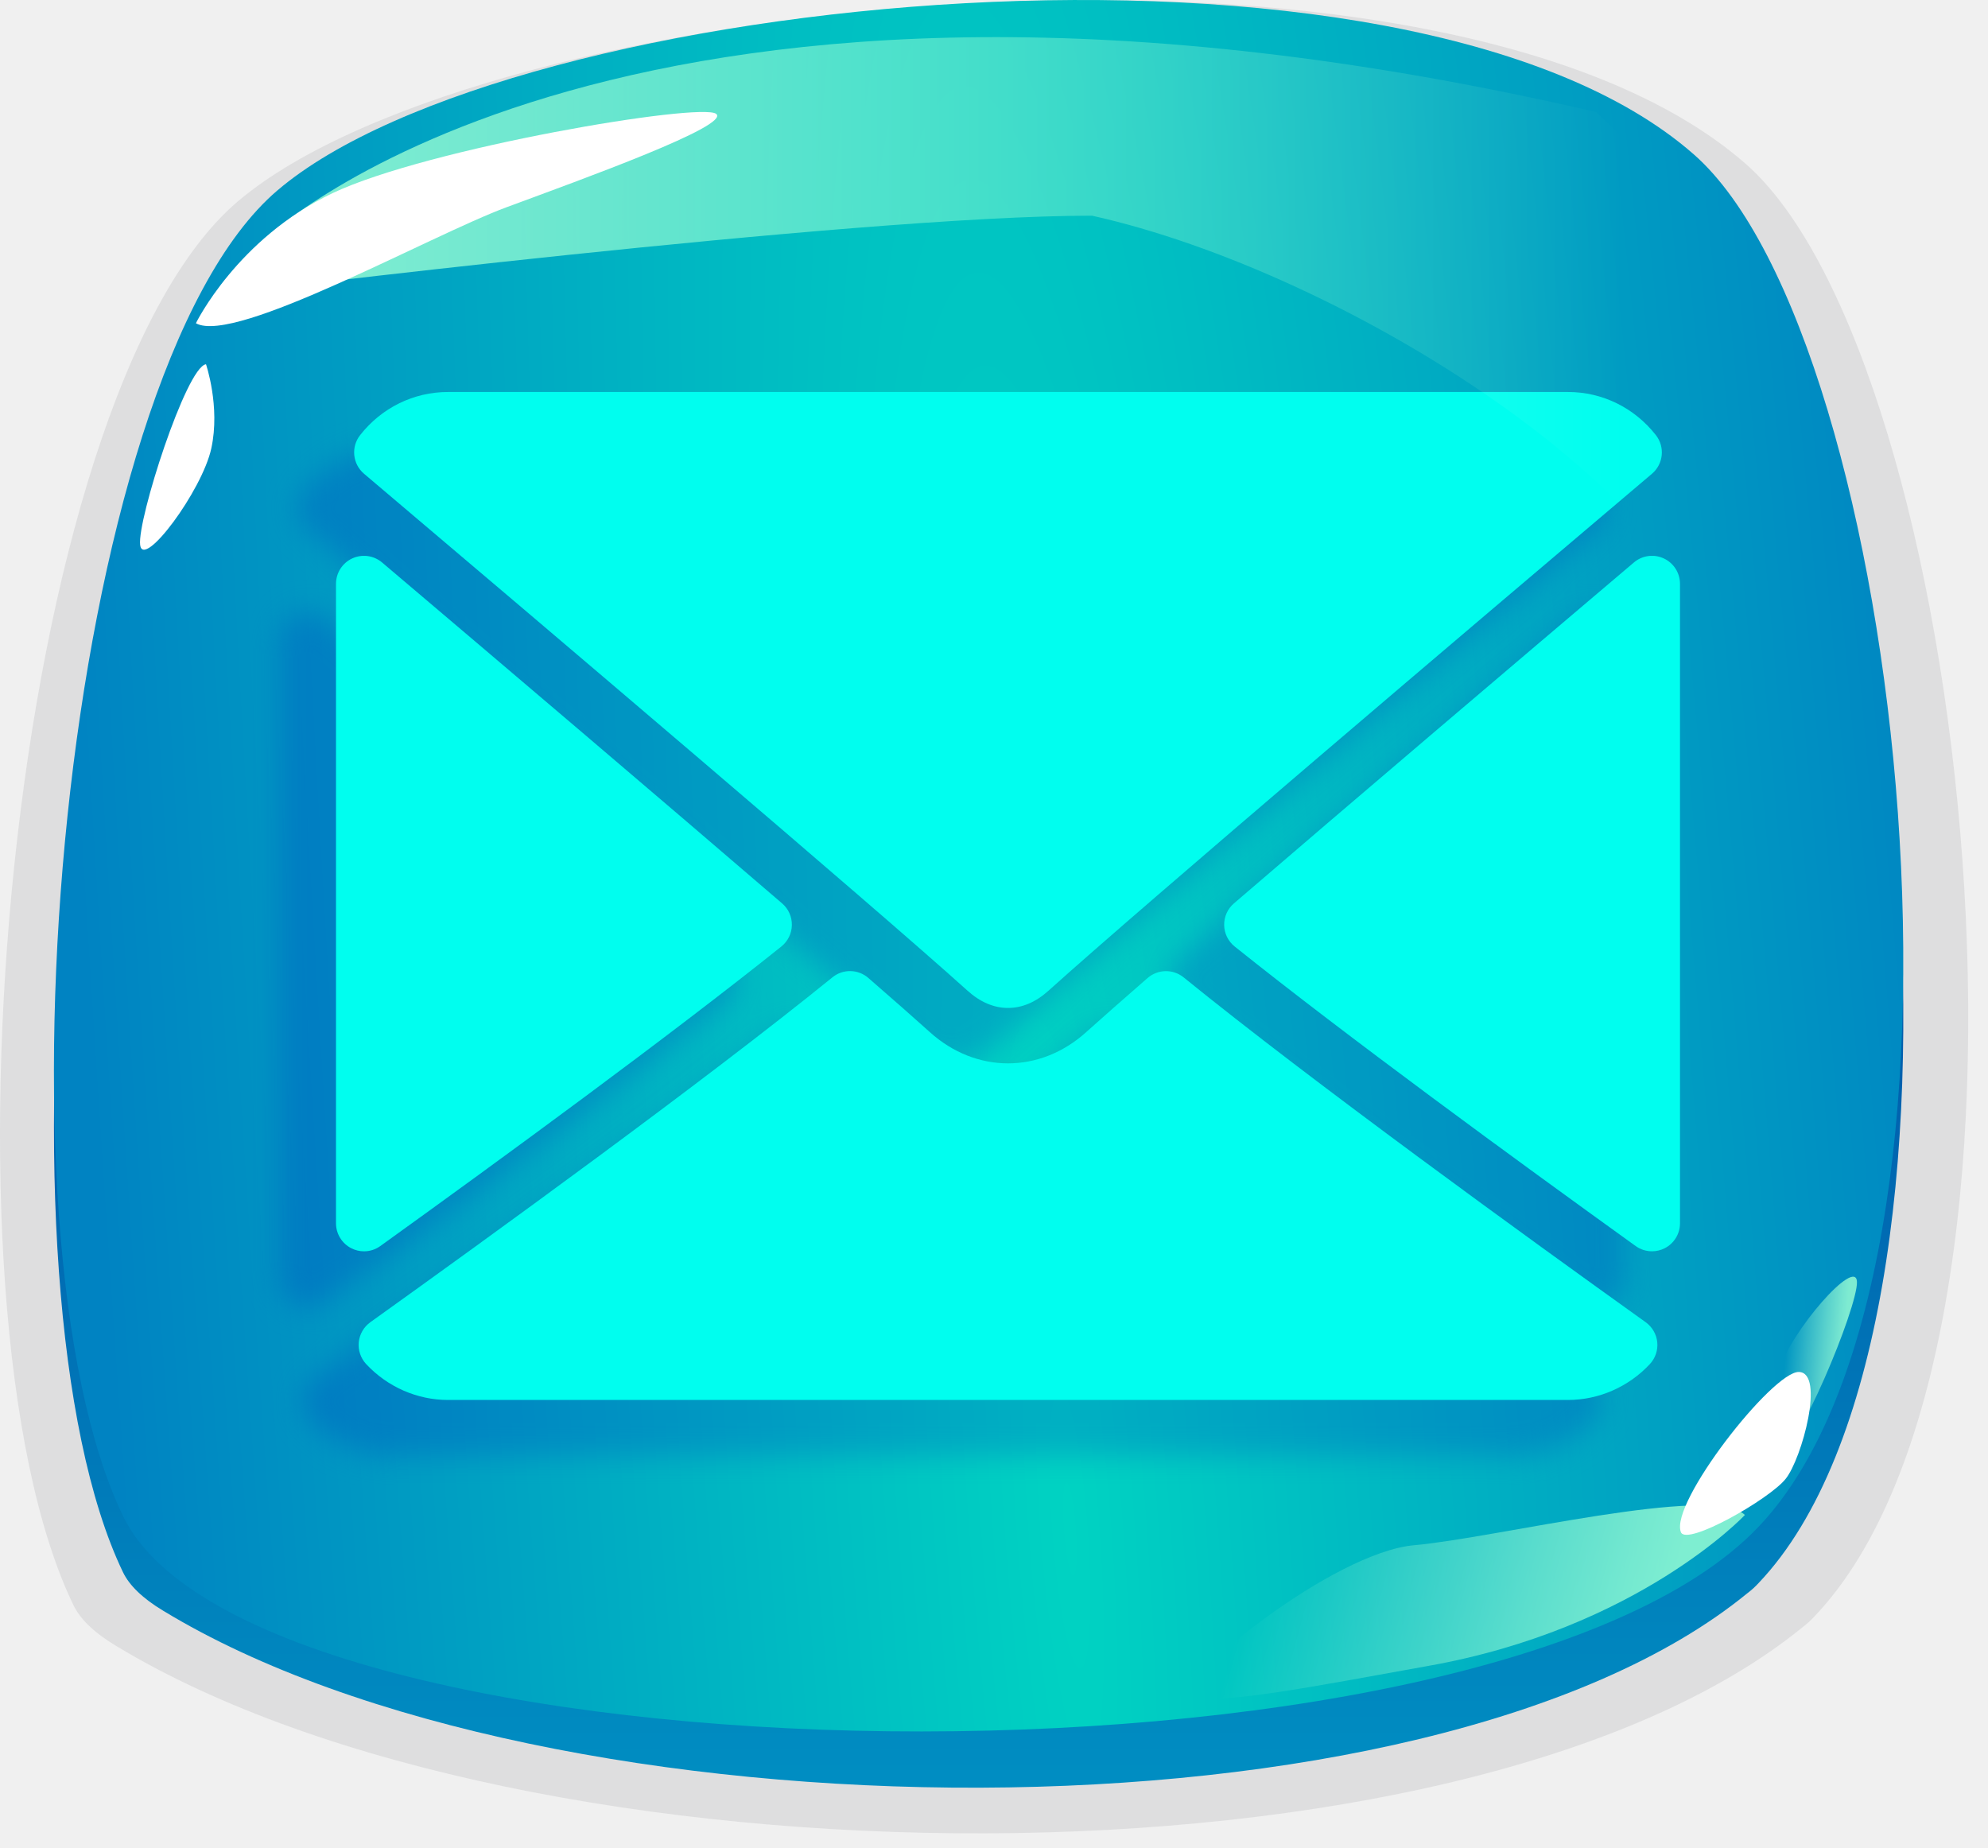
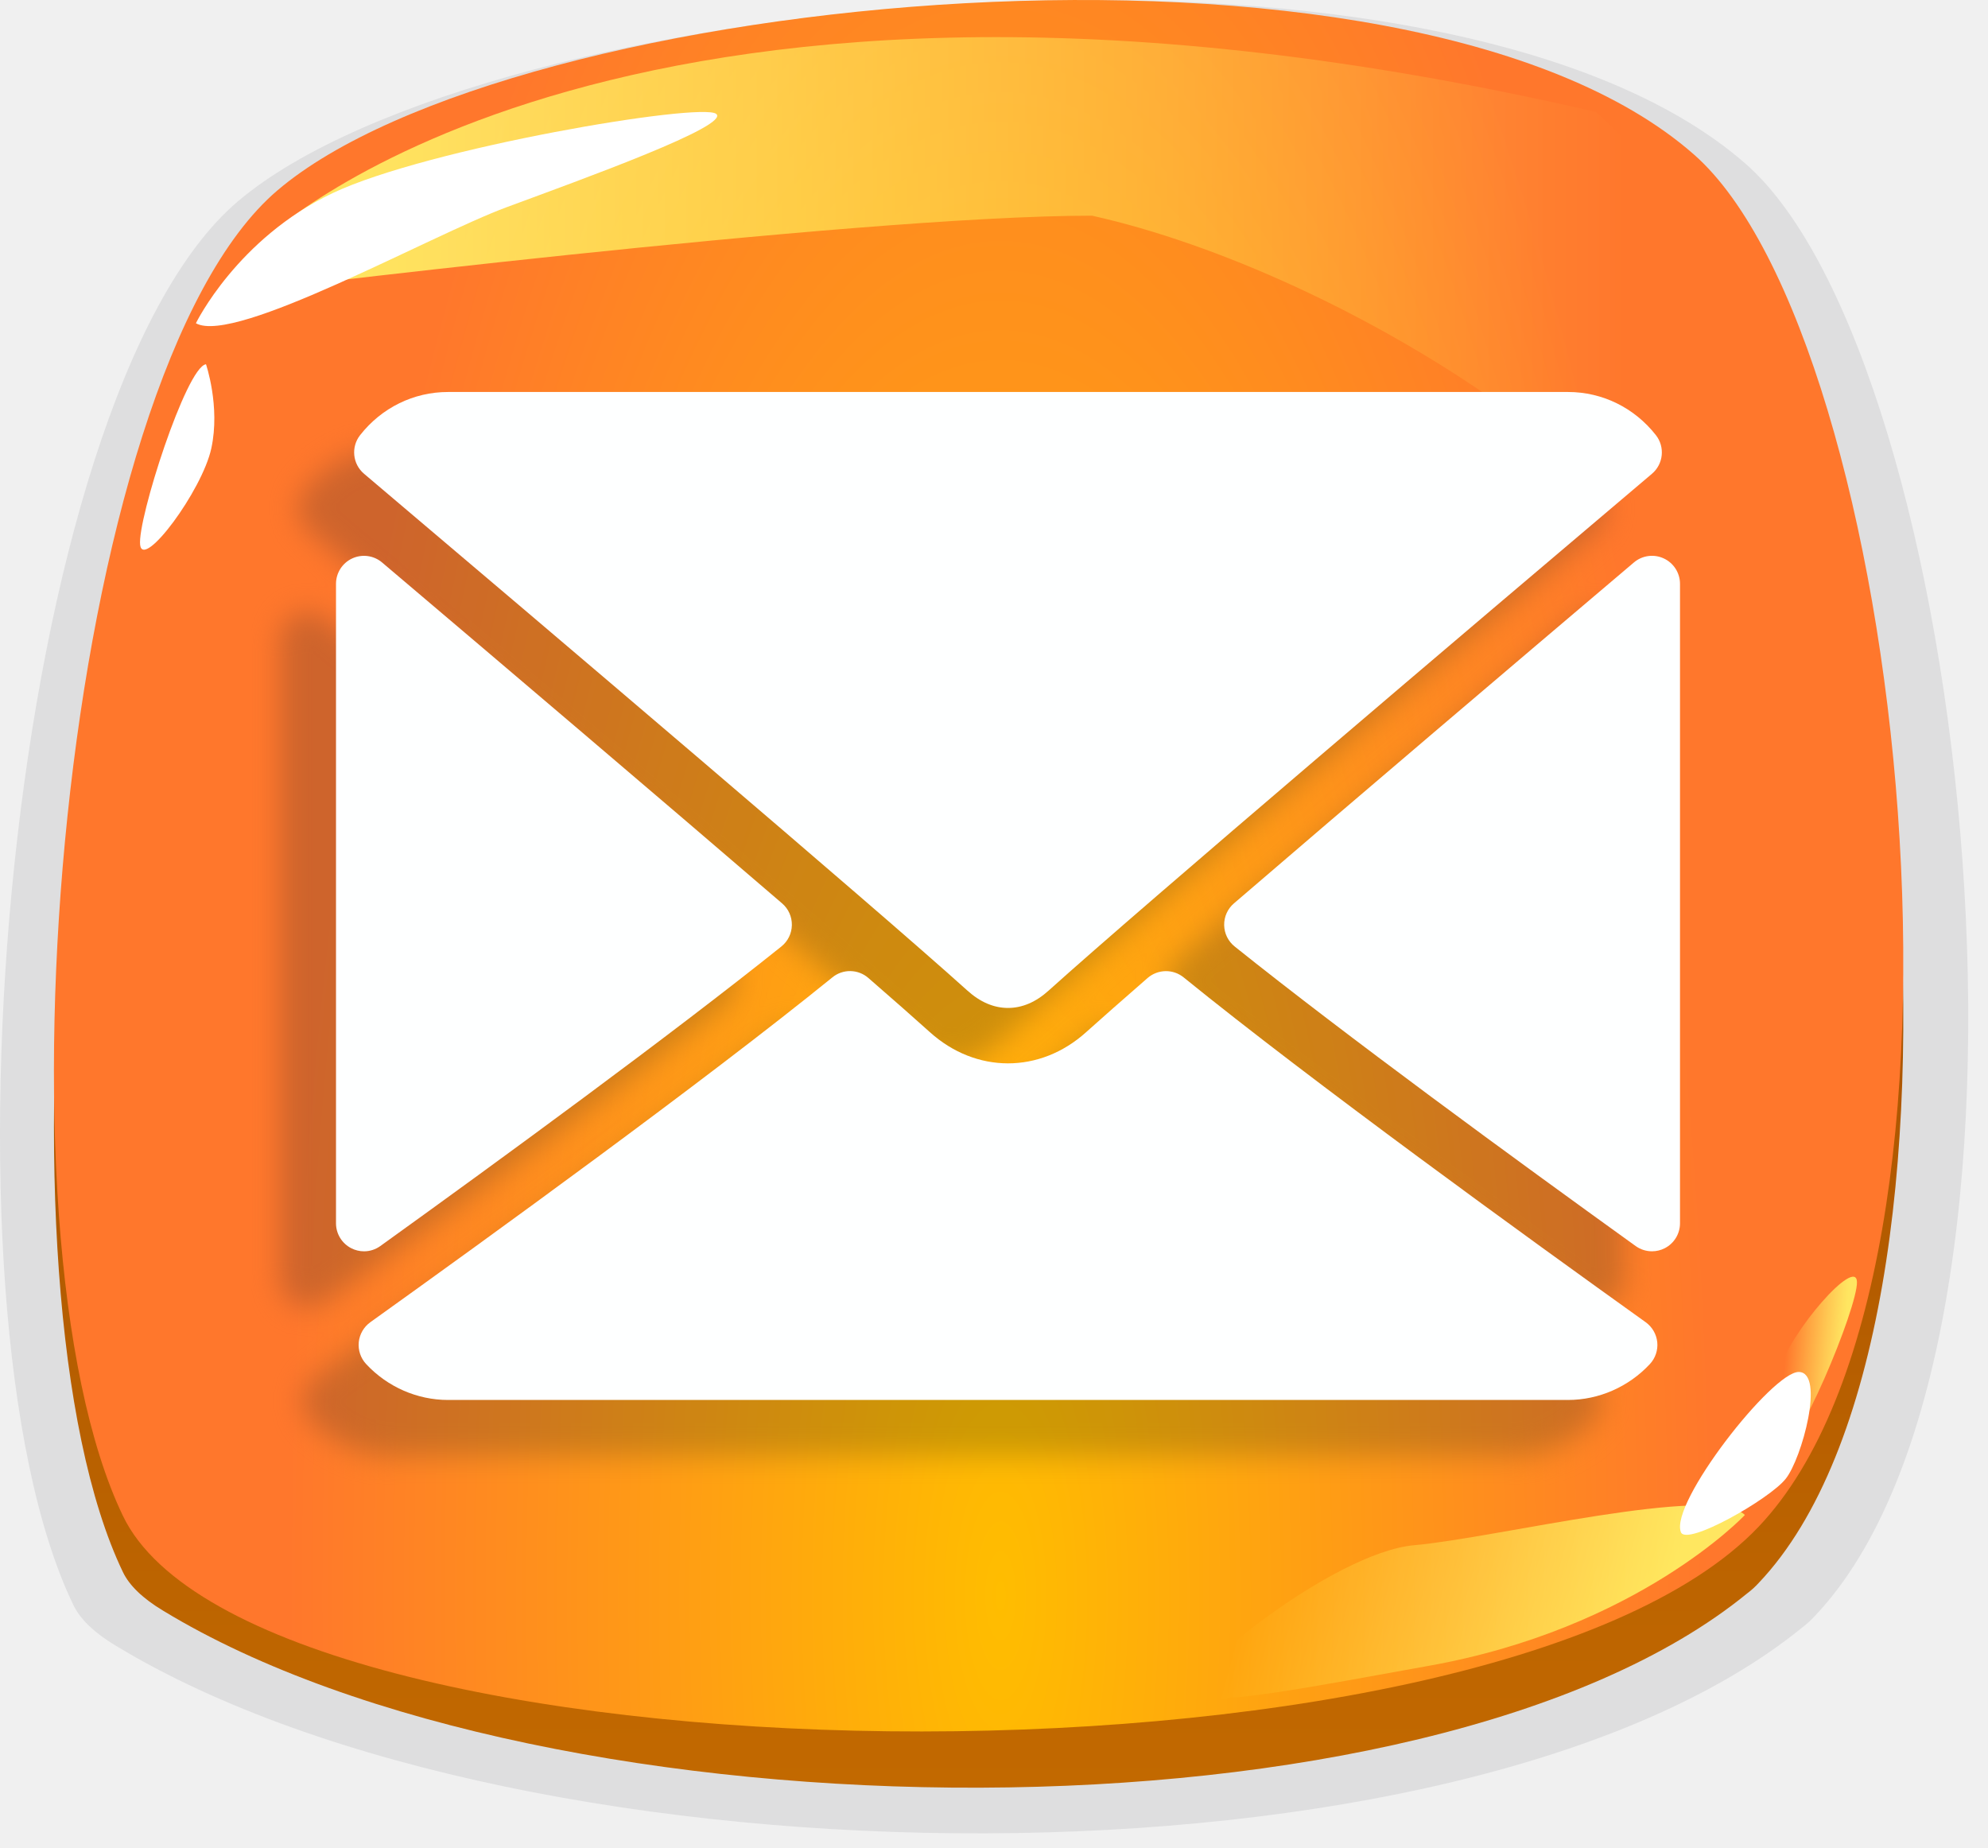
<svg xmlns="http://www.w3.org/2000/svg" width="71" height="66" viewBox="0 0 71 66" fill="none">
  <path opacity="0.1" d="M64.788 57.745C64.665 57.878 64.522 58.01 64.358 58.133C52.224 67.992 18.794 67.646 4.149 58.785C3.381 58.326 2.868 57.837 2.622 57.327C-2.574 46.57 0.245 14.197 8.494 7.192C17.349 -0.312 51.394 -3.707 62.329 5.836C70.353 12.831 74.176 47.936 64.788 57.745Z" fill="#3C3E48" />
  <path d="M62.803 56.543C62.687 56.669 62.552 56.794 62.398 56.909C50.997 66.221 19.586 65.894 5.826 57.526C5.104 57.092 4.622 56.63 4.391 56.149C-0.491 45.99 2.157 15.417 9.909 8.801C18.228 1.714 50.217 -1.493 60.491 7.521C68.031 14.126 71.623 47.28 62.803 56.543Z" fill="url(#paint0_linear_83_1480)" />
  <path d="M4.39 54.139C9.098 63.942 53.104 64.722 62.801 54.534C71.622 45.27 68.03 12.117 60.49 5.511C50.216 -3.502 18.227 -0.295 9.907 6.801C2.156 13.407 -0.492 43.98 4.39 54.139Z" fill="url(#paint1_radial_83_1480)" />
  <g style="mix-blend-mode:multiply" filter="url(#filter0_f_83_1480)">
    <path d="M11.002 18.921C17.59 24.5 29.149 34.316 32.547 37.376C33.003 37.789 33.492 37.999 34 37.999C34.507 37.999 34.995 37.791 35.45 37.38C38.851 34.316 50.41 24.5 56.998 18.921C57.408 18.574 57.471 17.965 57.139 17.541C56.371 16.562 55.227 16 54 16H14C12.774 16 11.629 16.562 10.861 17.541C10.529 17.965 10.592 18.574 11.002 18.921Z" fill="#CED6FF" />
    <path d="M57.42 21.944C57.065 21.779 56.648 21.837 56.353 22.089C52.039 25.746 46.355 30.578 42.067 34.266C41.842 34.459 41.715 34.743 41.72 35.041C41.725 35.338 41.862 35.618 42.095 35.804C46.078 38.994 52.081 43.383 56.416 46.502C56.589 46.627 56.794 46.69 57 46.69C57.156 46.69 57.312 46.654 57.456 46.58C57.79 46.409 58 46.065 58 45.69V22.852C58 22.462 57.773 22.107 57.42 21.944Z" fill="#CED6FF" />
    <path d="M11.584 46.502C15.92 43.383 21.924 38.994 25.906 35.804C26.139 35.618 26.276 35.338 26.281 35.041C26.286 34.743 26.159 34.459 25.934 34.266C21.646 30.578 15.961 25.746 11.646 22.089C11.35 21.837 10.932 21.781 10.58 21.944C10.227 22.107 10 22.462 10 22.852V45.69C10 46.065 10.21 46.409 10.544 46.58C10.688 46.654 10.844 46.691 11 46.691C11.206 46.691 11.411 46.627 11.584 46.502Z" fill="#CED6FF" />
    <path d="M56.774 49.223C52.588 46.227 44.876 40.644 40.272 36.907C39.897 36.602 39.354 36.611 38.985 36.93C38.082 37.718 37.326 38.382 36.79 38.864C35.143 40.35 32.858 40.35 31.208 38.862C30.674 38.381 29.918 37.715 29.015 36.93C28.648 36.609 28.104 36.599 27.728 36.907C23.14 40.631 15.42 46.221 11.226 49.223C10.993 49.391 10.843 49.649 10.813 49.935C10.785 50.222 10.88 50.506 11.076 50.717C11.833 51.532 12.899 52 14 52H54C55.101 52 56.166 51.532 56.925 50.717C57.12 50.507 57.216 50.223 57.188 49.937C57.158 49.65 57.008 49.391 56.774 49.223Z" fill="#CED6FF" />
  </g>
-   <path d="M13.002 16.921C19.59 22.5 31.149 32.316 34.547 35.376C35.003 35.789 35.492 35.999 36 35.999C36.507 35.999 36.995 35.791 37.45 35.38C40.851 32.316 52.41 22.5 58.998 16.921C59.408 16.574 59.471 15.965 59.139 15.541C58.371 14.562 57.227 14 56 14H16C14.774 14 13.629 14.562 12.861 15.541C12.529 15.965 12.592 16.574 13.002 16.921Z" fill="#00FEEF" />
-   <path d="M59.42 19.944C59.065 19.779 58.648 19.837 58.353 20.089C54.039 23.746 48.355 28.578 44.067 32.266C43.842 32.459 43.715 32.743 43.72 33.041C43.725 33.338 43.862 33.618 44.095 33.804C48.078 36.994 54.081 41.383 58.416 44.502C58.589 44.627 58.794 44.69 59 44.69C59.156 44.69 59.312 44.654 59.456 44.58C59.79 44.409 60 44.065 60 43.69V20.852C60 20.462 59.773 20.107 59.42 19.944Z" fill="#00FEEF" />
-   <path d="M13.584 44.502C17.92 41.383 23.924 36.994 27.906 33.804C28.139 33.618 28.276 33.338 28.281 33.041C28.286 32.743 28.159 32.459 27.934 32.266C23.646 28.578 17.961 23.746 13.646 20.089C13.35 19.837 12.932 19.781 12.58 19.944C12.227 20.107 12 20.462 12 20.852V43.69C12 44.065 12.21 44.409 12.544 44.58C12.688 44.654 12.844 44.691 13 44.691C13.206 44.691 13.411 44.627 13.584 44.502Z" fill="#00FEEF" />
-   <path d="M58.774 47.223C54.588 44.227 46.876 38.644 42.272 34.907C41.897 34.602 41.354 34.611 40.985 34.93C40.082 35.718 39.326 36.382 38.79 36.864C37.143 38.35 34.858 38.35 33.208 36.862C32.674 36.381 31.918 35.715 31.015 34.93C30.648 34.609 30.104 34.599 29.728 34.907C25.14 38.631 17.42 44.221 13.226 47.223C12.993 47.391 12.843 47.649 12.813 47.935C12.785 48.222 12.88 48.506 13.076 48.717C13.833 49.532 14.899 50 16 50H56C57.101 50 58.166 49.532 58.925 48.717C59.12 48.507 59.216 48.223 59.188 47.937C59.158 47.65 59.008 47.391 58.774 47.223Z" fill="#00FEEF" />
+   <path d="M13.002 16.921C19.59 22.5 31.149 32.316 34.547 35.376C35.003 35.789 35.492 35.999 36 35.999C36.507 35.999 36.995 35.791 37.45 35.38C40.851 32.316 52.41 22.5 58.998 16.921C59.408 16.574 59.471 15.965 59.139 15.541C58.371 14.562 57.227 14 56 14H16C14.774 14 13.629 14.562 12.861 15.541C12.529 15.965 12.592 16.574 13.002 16.921Z" fill="#FEFFFF" />
+   <path d="M59.42 19.944C59.065 19.779 58.648 19.837 58.353 20.089C54.039 23.746 48.355 28.578 44.067 32.266C43.842 32.459 43.715 32.743 43.72 33.041C43.725 33.338 43.862 33.618 44.095 33.804C48.078 36.994 54.081 41.383 58.416 44.502C58.589 44.627 58.794 44.69 59 44.69C59.156 44.69 59.312 44.654 59.456 44.58C59.79 44.409 60 44.065 60 43.69V20.852C60 20.462 59.773 20.107 59.42 19.944Z" fill="#FEFFFF" />
+   <path d="M13.584 44.502C17.92 41.383 23.924 36.994 27.906 33.804C28.139 33.618 28.276 33.338 28.281 33.041C28.286 32.743 28.159 32.459 27.934 32.266C23.646 28.578 17.961 23.746 13.646 20.089C13.35 19.837 12.932 19.781 12.58 19.944C12.227 20.107 12 20.462 12 20.852V43.69C12 44.065 12.21 44.409 12.544 44.58C12.688 44.654 12.844 44.691 13 44.691C13.206 44.691 13.411 44.627 13.584 44.502Z" fill="#FEFFFF" />
+   <path d="M58.774 47.223C54.588 44.227 46.876 38.644 42.272 34.907C41.897 34.602 41.354 34.611 40.985 34.93C40.082 35.718 39.326 36.382 38.79 36.864C37.143 38.35 34.858 38.35 33.208 36.862C32.674 36.381 31.918 35.715 31.015 34.93C30.648 34.609 30.104 34.599 29.728 34.907C25.14 38.631 17.42 44.221 13.226 47.223C12.993 47.391 12.843 47.649 12.813 47.935C12.785 48.222 12.88 48.506 13.076 48.717C13.833 49.532 14.899 50 16 50H56C57.101 50 58.166 49.532 58.925 48.717C59.12 48.507 59.216 48.223 59.188 47.937C59.158 47.65 59.008 47.391 58.774 47.223Z" fill="#FEFFFF" />
  <path style="mix-blend-mode:screen" d="M9.5 8.5C9.5 8.5 22.5 -4 57 4C57 4 68 14 65.025 20.729C65.025 20.729 66 23 62 25C60.993 17.767 48 9.704 39 7.703C30.5 7.703 8 10.5 8 10.5L9.5 8.5Z" fill="url(#paint2_linear_83_1480)" />
  <path d="M7 11.538C7 11.538 8.473 8.514 11.882 6.896C15.3 5.279 25.017 3.651 25.575 4.065C26.124 4.479 20.837 6.386 18.103 7.397C15.368 8.408 8.396 12.318 7 11.547V11.538Z" fill="white" />
  <path style="mix-blend-mode:screen" d="M62.311 54.114C62.311 54.114 58.5 58.169 51 59.5C47.276 60.161 42.93 61.047 42.5 60.5C42.08 59.956 47.606 55.443 50.51 55.187C53.415 54.931 61.169 52.994 62.314 54.105L62.311 54.114Z" fill="url(#paint3_linear_83_1480)" />
  <path d="M7.354 13.01C6.651 13.116 4.899 18.566 5.005 19.461C5.111 20.357 7.219 17.526 7.547 16.014C7.874 14.512 7.354 13 7.354 13V13.01Z" fill="white" />
  <path style="mix-blend-mode:screen" d="M63.45 52.018C64.16 51.97 66.352 46.682 66.32 45.781C66.287 44.879 63.954 47.528 63.504 49.008C63.055 50.479 63.45 52.028 63.45 52.028L63.45 52.018Z" fill="url(#paint4_linear_83_1480)" />
  <path d="M60.032 54.721C59.622 53.689 63.306 48.978 64.246 49C65.186 49.023 64.352 52.096 63.776 52.814C63.215 53.532 60.229 55.237 60.032 54.721Z" fill="white" />
  <defs>
    <filter id="filter0_f_83_1480" x="9" y="15" width="50" height="38" filterUnits="userSpaceOnUse" color-interpolation-filters="sRGB">
      <feFlood flood-opacity="0" result="BackgroundImageFix" />
      <feBlend mode="normal" in="SourceGraphic" in2="BackgroundImageFix" result="shape" />
      <feGaussianBlur stdDeviation="0.5" result="effect1_foregroundBlur_83_1480" />
    </filter>
    <linearGradient id="paint0_linear_83_1480" x1="38.187" y1="63.847" x2="38.187" y2="2.009" gradientUnits="userSpaceOnUse">
-       <stop stop-color="#008EC2" />
-       <stop offset="1" stop-color="#002092" />
+       <stop stop-color="#C26900" />
+       <stop offset="1" stop-color="#923D00" />
    </linearGradient>
-     <radialGradient id="paint1_radial_83_1480" cx="0" cy="0" r="1" gradientUnits="userSpaceOnUse" gradientTransform="translate(38.2044 55.9585) rotate(-3.94662) scale(33.5105 282.839)">
-       <stop stop-color="#00D3C2" />
-       <stop offset="1" stop-color="#0083C2" />
+     <radialGradient id="paint1_radial_83_1480" cx="0" cy="0" r="1" gradientUnits="userSpaceOnUse" gradientTransform="translate(35.7326 57.4711) scale(25.3388 75.8087)">
+       <stop stop-color="#FFBD00" />
+       <stop offset="1" stop-color="#FF772C" />
    </radialGradient>
    <linearGradient id="paint2_linear_83_1480" x1="11.676" y1="13.881" x2="57.996" y2="13.881" gradientUnits="userSpaceOnUse">
      <stop stop-color="#7ED140" />
      <stop offset="0.11" stop-color="#74C03B" />
      <stop offset="0.34" stop-color="#5A962E" />
      <stop offset="0.65" stop-color="#315219" />
      <stop offset="1" />
    </linearGradient>
    <linearGradient id="paint3_linear_83_1480" x1="59.627" y1="56.911" x2="45.588" y2="53.081" gradientUnits="userSpaceOnUse">
      <stop stop-color="#7ED140" />
      <stop offset="0.11" stop-color="#74C03B" />
      <stop offset="0.34" stop-color="#5A962E" />
      <stop offset="0.65" stop-color="#315219" />
      <stop offset="1" />
    </linearGradient>
    <linearGradient id="paint4_linear_83_1480" x1="65.826" y1="48.626" x2="63.757" y2="48.456" gradientUnits="userSpaceOnUse">
      <stop stop-color="#7ED140" />
      <stop offset="0.11" stop-color="#74C03B" />
      <stop offset="0.34" stop-color="#5A962E" />
      <stop offset="0.65" stop-color="#315219" />
      <stop offset="1" />
    </linearGradient>
  </defs>
</svg>
